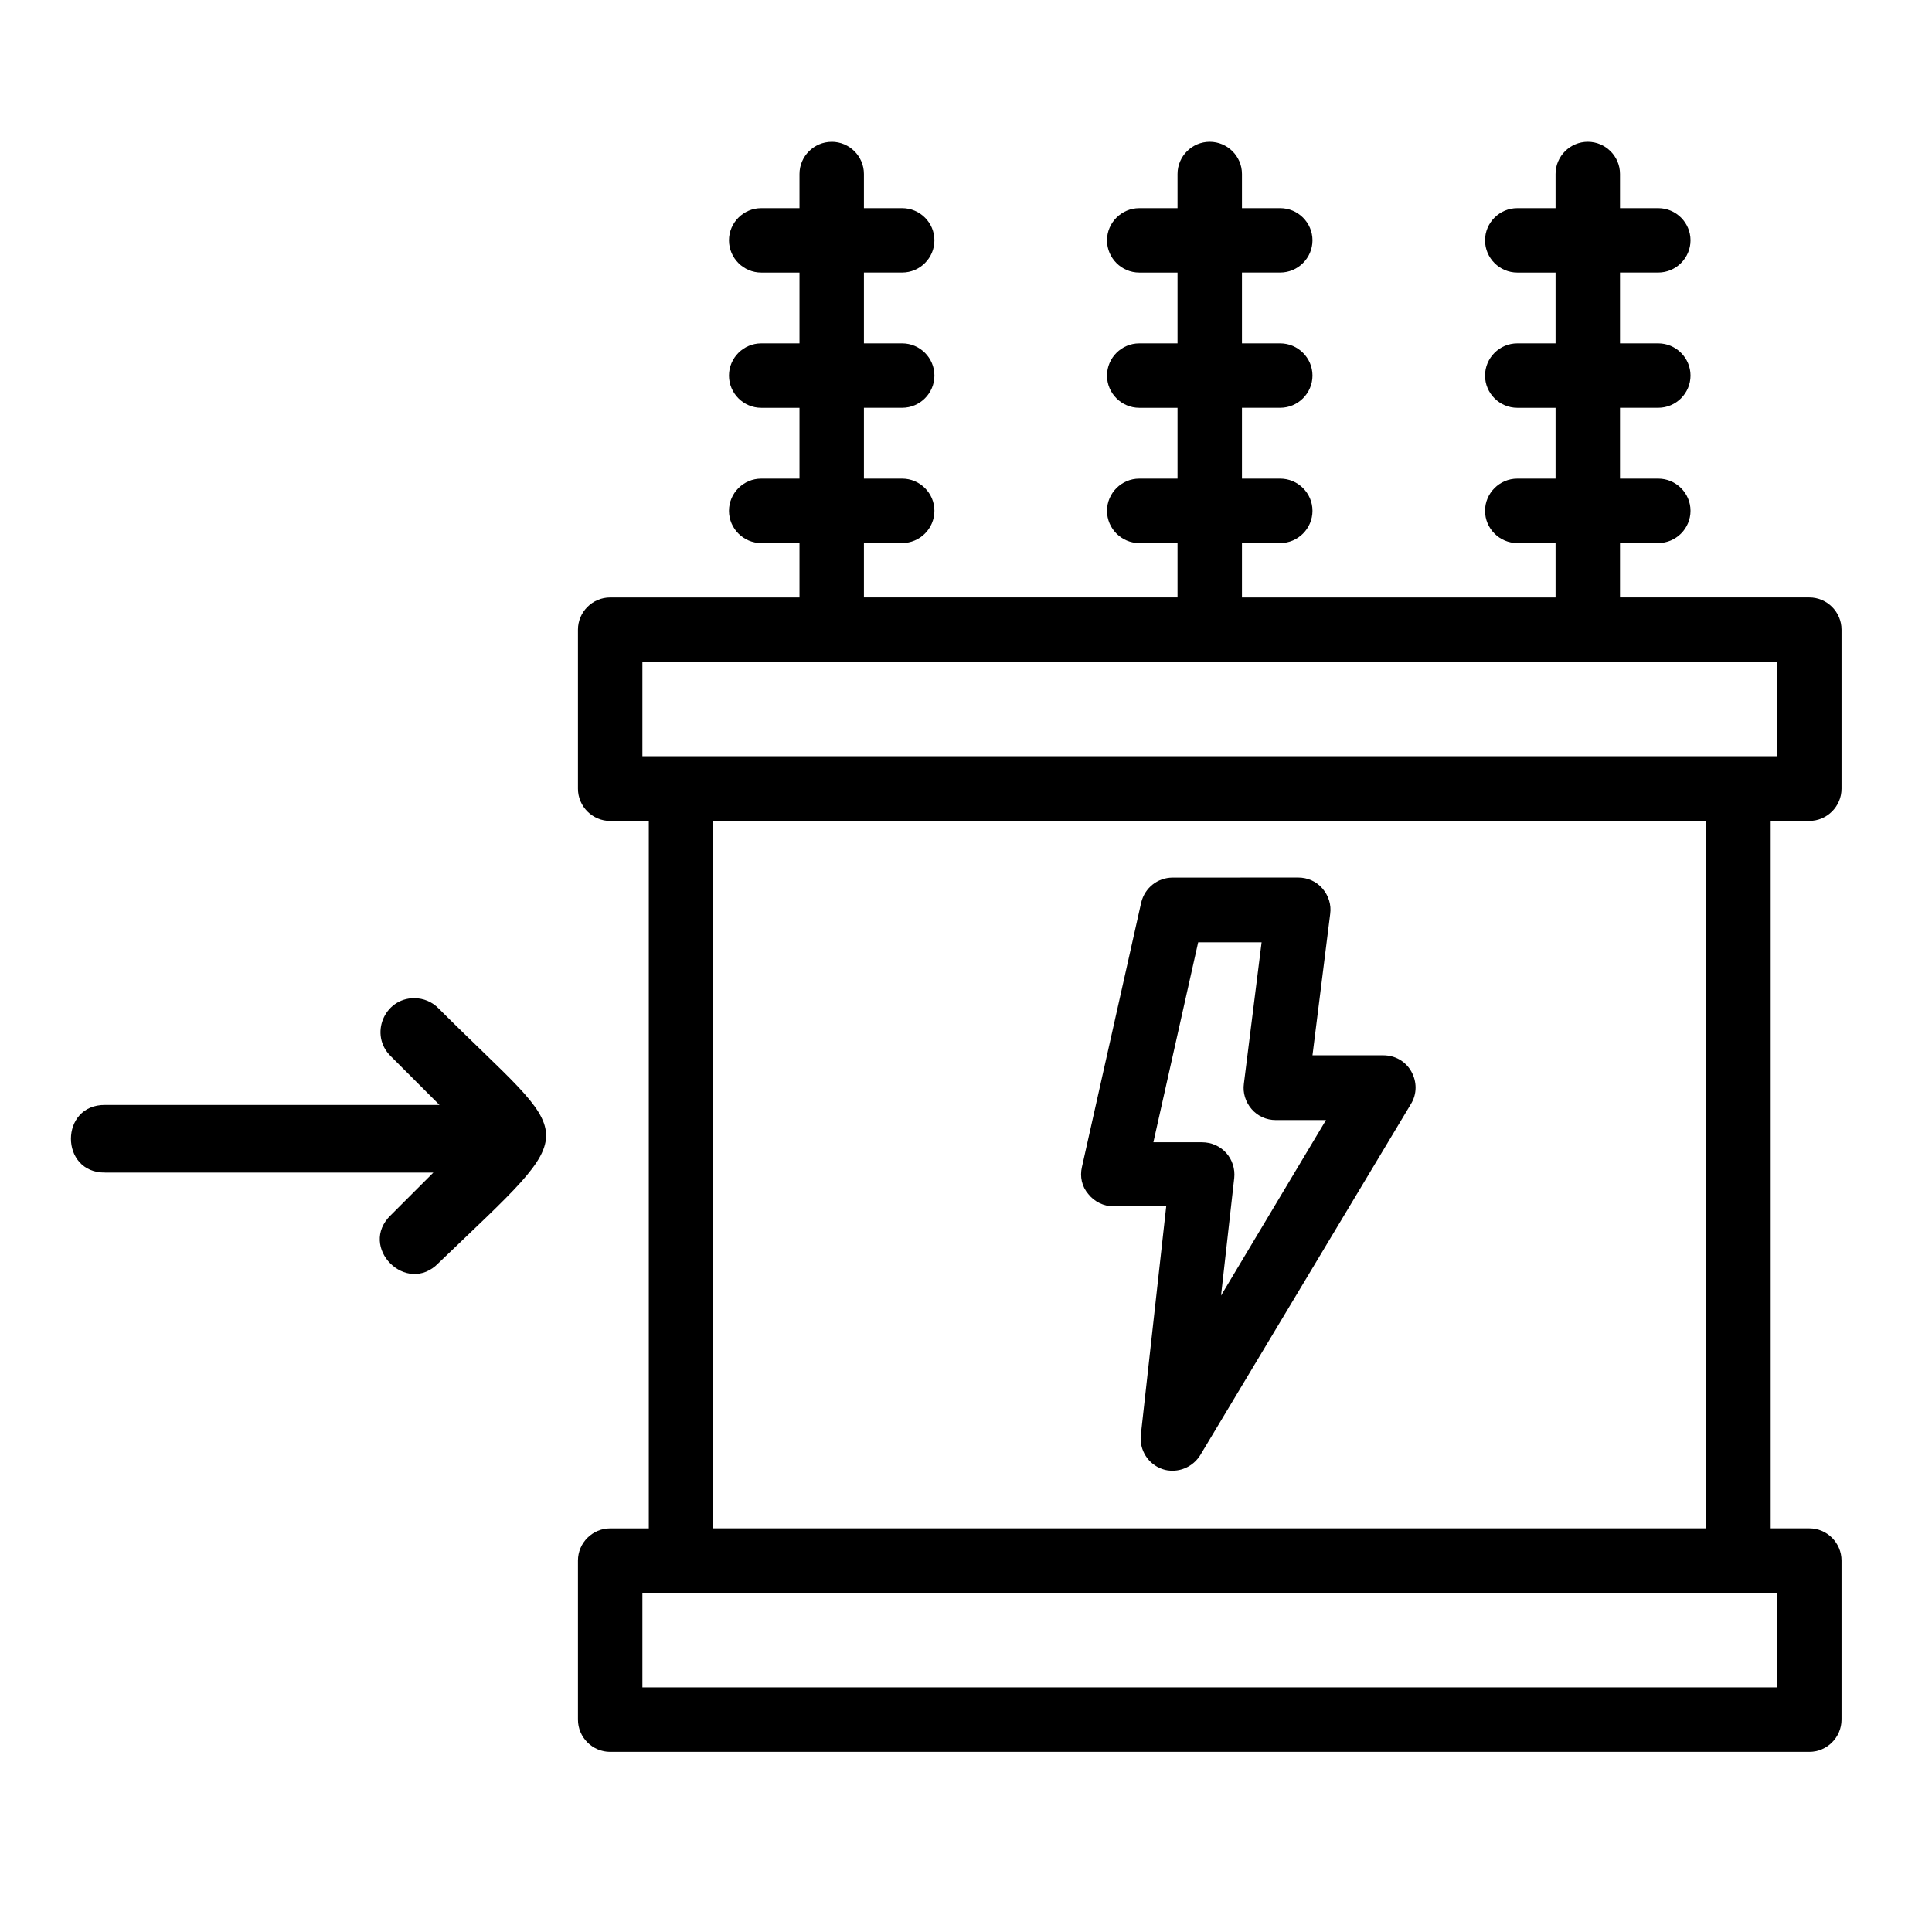
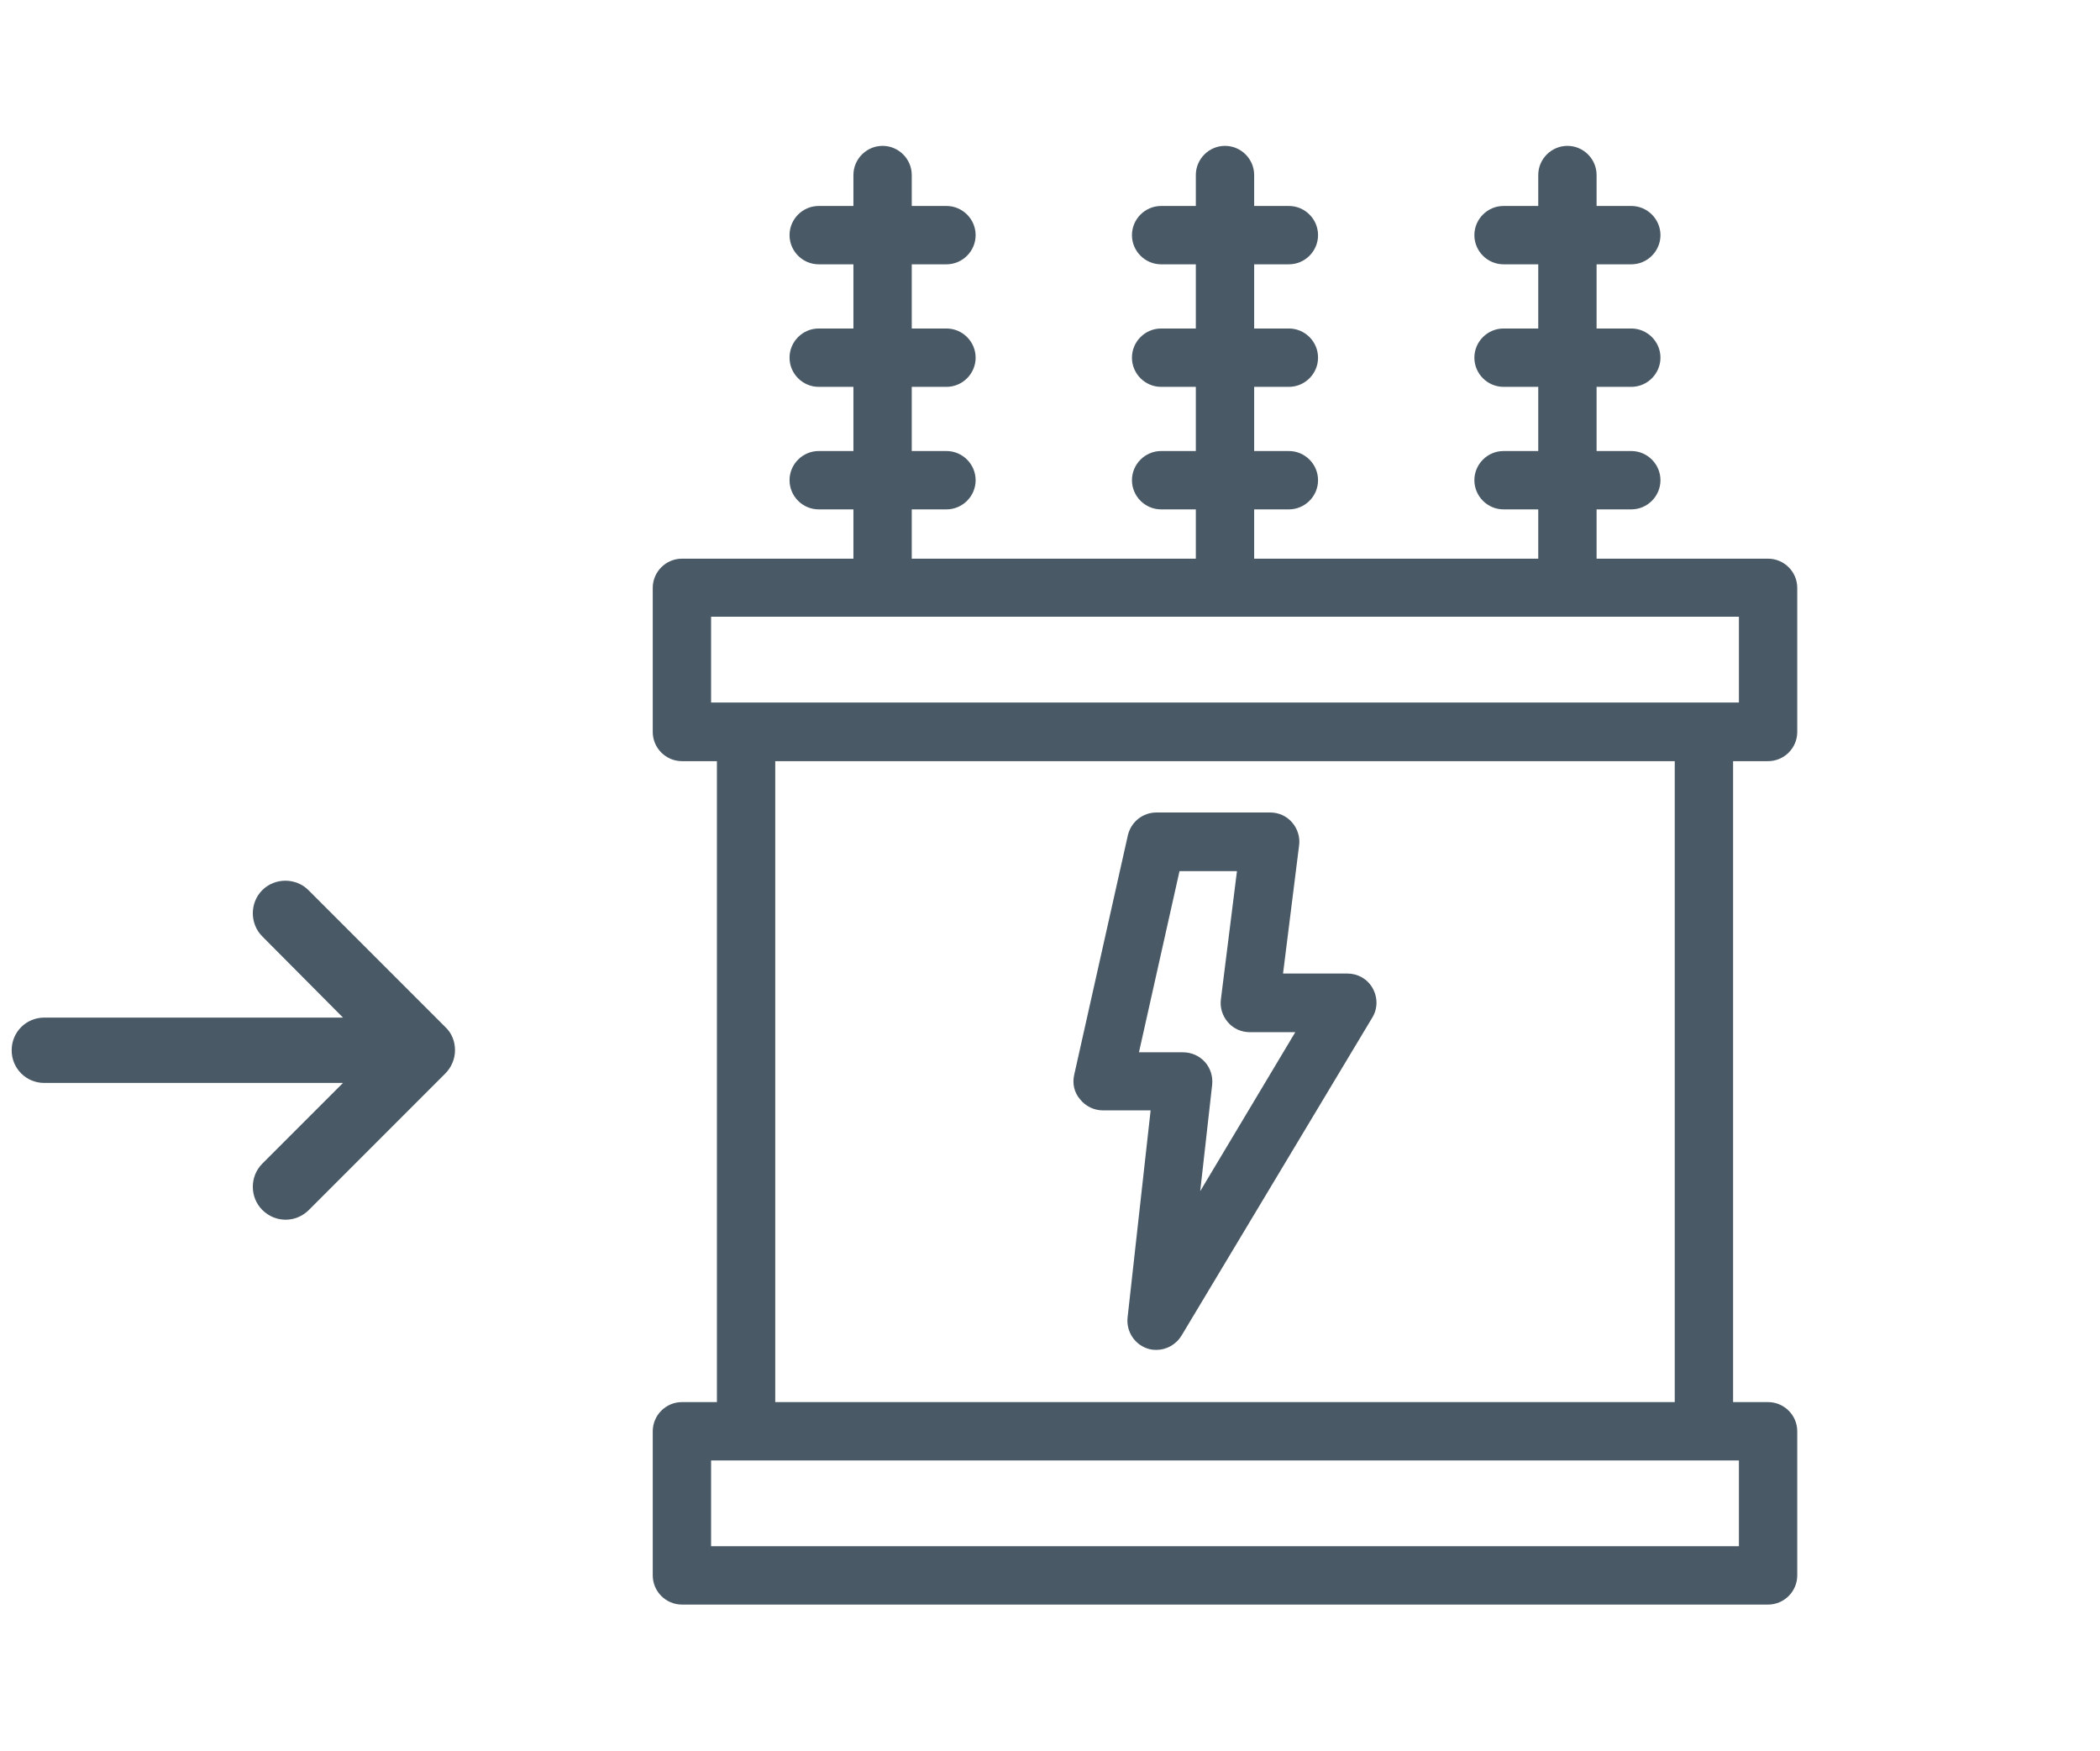
- <svg xmlns="http://www.w3.org/2000/svg" width="26.458mm" height="26.458mm" viewBox="0 0 26.458 26.458" version="1.1" id="svg4239">
-   <defs id="defs4233" />
-   <g id="layer1" transform="translate(98.65179,-165.8423)">
-     <g transform="matrix(0.4409722,0,0,0.4409722,-94.98299,168.212)" id="g1751" style="display:inline;opacity:1;fill:#000000;fill-opacity:1">
-       <path id="path1749" d="m 17.509,-0.97 c -0.55,0 -1,0.45 -1,1 V 1.09 H 15.32 c -0.55,0 -1.001,0.45 -1.001,1 0,0.55 0.451,1.001 1.001,1.001 h 1.189 V 5.29 H 15.32 c -0.55,0 -1.001,0.45 -1.001,1 0,0.55 0.451,1.001 1.001,1.001 h 1.189 V 9.49 H 15.32 c -0.55,0 -1.001,0.45 -1.001,1 0,0.55 0.451,1.001 1.001,1.001 h 1.189 v 1.69 h -5.88 c -0.55,0 -1,0.45 -1,1 v 4.939 c 0,0.55 0.45,1.001 1,1.001 h 1.2 v 21.97 h -1.2 c -0.55,0 -1,0.45 -1,1 v 4.939 c 0,0.55 0.45,1.001 1,1.001 H 47.87 c 0.55,0 1,-0.451 1,-1.001 V 43.09 c 0,-0.55 -0.45,-1 -1,-1 h -1.2 V 20.12 h 1.2 c 0.55,0 1,-0.451 1,-1.001 v -4.939 c 0,-0.55 -0.45,-1 -1,-1 h -5.88 v -1.69 h 1.189 c 0.55,0 1.001,-0.451 1.001,-1.001 C 44.18,9.94 43.729,9.49 43.179,9.49 H 41.99 V 7.29 h 1.189 c 0.55,0 1.001,-0.451 1.001,-1.001 C 44.18,5.74 43.729,5.29 43.179,5.29 H 41.99 V 3.09 h 1.189 c 0.55,0 1.001,-0.451 1.001,-1.001 C 44.18,1.54 43.729,1.09 43.179,1.09 H 41.99 V 0.029 c 0,-0.55 -0.45,-1 -1,-1 -0.55,0 -1.001,0.45 -1.001,1 V 1.09 h -1.189 c -0.55,0 -1.001,0.45 -1.001,1 0,0.55 0.451,1.001 1.001,1.001 h 1.189 V 5.29 h -1.189 c -0.55,0 -1.001,0.45 -1.001,1 0,0.55 0.451,1.001 1.001,1.001 h 1.189 V 9.49 h -1.189 c -0.55,0 -1.001,0.45 -1.001,1 0,0.55 0.451,1.001 1.001,1.001 h 1.189 v 1.69 h -9.739 v -1.69 h 1.189 c 0.55,0 1.001,-0.451 1.001,-1.001 C 32.44,9.94 31.989,9.49 31.439,9.49 H 30.25 V 7.29 h 1.189 c 0.55,0 1.001,-0.451 1.001,-1.001 C 32.44,5.74 31.989,5.29 31.439,5.29 H 30.25 V 3.09 h 1.189 c 0.55,0 1.001,-0.451 1.001,-1.001 C 32.44,1.54 31.989,1.09 31.439,1.09 H 30.25 V 0.029 c 0,-0.55 -0.451,-1 -1.001,-1 -0.55,0 -1,0.45 -1,1 V 1.09 H 27.06 c -0.55,0 -1.001,0.45 -1.001,1 0,0.55 0.451,1.001 1.001,1.001 h 1.189 V 5.29 H 27.06 c -0.55,0 -1.001,0.45 -1.001,1 0,0.55 0.451,1.001 1.001,1.001 h 1.189 V 9.49 H 27.06 c -0.55,0 -1.001,0.45 -1.001,1 0,0.55 0.451,1.001 1.001,1.001 h 1.189 V 13.18 H 18.51 v -1.69 h 1.189 c 0.55,0 1,-0.451 1,-1.001 C 20.699,9.94 20.249,9.49 19.699,9.49 H 18.51 V 7.29 h 1.189 c 0.55,0 1,-0.451 1,-1.001 C 20.699,5.74 20.249,5.29 19.699,5.29 H 18.51 V 3.09 h 1.189 c 0.55,0 1,-0.451 1,-1.001 C 20.699,1.54 20.249,1.09 19.699,1.09 H 18.51 V 0.029 c 0,-0.55 -0.451,-1 -1.001,-1 z M 11.63,15.17 h 35.239 v 2.94 h -1.2 -32.839 -1.2 z m 2.2,4.95 H 44.67 V 42.09 H 13.83 Z m 14.27,1.76 c -0.47,0 -0.87,0.319 -0.98,0.779 l -1.84,8.21 c -0.07,0.3 -7.8e-4,0.61 0.199,0.84 0.19,0.24 0.48,0.38 0.78,0.38 h 1.639 L 27.109,39.19 c -0.05,0.47 0.23,0.909 0.67,1.059 0.11,0.04 0.21,0.05 0.32,0.05 0.34,0 0.67,-0.18 0.86,-0.49 l 6.54,-10.9 c 0.19,-0.31 0.189,-0.69 0.009,-1.01 -0.18,-0.32 -0.51,-0.5 -0.87,-0.5 H 32.44 l 0.55,-4.39 c 0.04,-0.28 -0.05,-0.57 -0.24,-0.79 -0.19,-0.22 -0.46,-0.34 -0.75,-0.34 z m 0.79,2.01 h 1.97 l -0.55,4.39 c -0.04,0.28 0.05,0.57 0.24,0.79 0.19,0.22 0.46,0.34 0.75,0.34 h 1.56 l -3.26,5.45 0.41,-3.65 C 30.04,30.93 29.95,30.64 29.76,30.43 29.57,30.22 29.3,30.1 29.01,30.1 H 27.499 Z M 4.547,25.624 c -0.942,0.001 -1.406,1.147 -0.73,1.804 L 5.329,28.941 H -5.052 c -1.42,-0.02 -1.42,2.12 0,2.1 H 5.139 L 3.817,32.363 c -1.031,0.99 0.495,2.515 1.485,1.485 4.614,-4.433 4.284,-3.617 0,-7.904 -0.198,-0.204 -0.47,-0.319 -0.755,-0.319 z m 7.083,18.465 h 1.2 32.839 1.2 v 2.94 H 11.63 Z" style="fill:#000000;fill-opacity:1;stroke-width:1" />
-     </g>
-   </g>
+ <svg xmlns="http://www.w3.org/2000/svg" width="36" height="30" viewBox="0 0 36 30" fill="none">
+   <path d="M11.69 24.03C11.415 24.03 11.19 24.255 11.19 24.53V27C11.19 27.275 11.415 27.5 11.69 27.5H30.31C30.585 27.5 30.81 27.275 30.81 27V24.53C30.81 24.255 30.585 24.03 30.31 24.03H29.71V13.045H30.31C30.585 13.045 30.81 12.82 30.81 12.545V10.075C30.81 9.8 30.585 9.575 30.31 9.575H27.37V8.73H27.965C28.24 8.73 28.465 8.505 28.465 8.23C28.465 7.955 28.24 7.73 27.965 7.73H27.37V6.63H27.965C28.24 6.63 28.465 6.405 28.465 6.13C28.465 5.855 28.24 5.63 27.965 5.63H27.37V4.53H27.965C28.24 4.53 28.465 4.305 28.465 4.03C28.465 3.755 28.24 3.53 27.965 3.53H27.37V3C27.37 2.725 27.145 2.5 26.87 2.5C26.595 2.5 26.37 2.725 26.37 3V3.53H25.775C25.5 3.53 25.275 3.755 25.275 4.03C25.275 4.305 25.5 4.53 25.775 4.53H26.37V5.63H25.775C25.5 5.63 25.275 5.855 25.275 6.13C25.275 6.405 25.5 6.63 25.775 6.63H26.37V7.73H25.775C25.5 7.73 25.275 7.955 25.275 8.23C25.275 8.505 25.5 8.73 25.775 8.73H26.37V9.575H21.5V8.73H22.095C22.37 8.73 22.595 8.505 22.595 8.23C22.595 7.955 22.37 7.73 22.095 7.73H21.5V6.63H22.095C22.37 6.63 22.595 6.405 22.595 6.13C22.595 5.855 22.37 5.63 22.095 5.63H21.5V4.53H22.095C22.37 4.53 22.595 4.305 22.595 4.03C22.595 3.755 22.37 3.53 22.095 3.53H21.5V3C21.5 2.725 21.275 2.5 21 2.5C20.725 2.5 20.5 2.725 20.5 3V3.53H19.905C19.63 3.53 19.405 3.755 19.405 4.03C19.405 4.305 19.63 4.53 19.905 4.53H20.5V5.63H19.905C19.63 5.63 19.405 5.855 19.405 6.13C19.405 6.405 19.63 6.63 19.905 6.63H20.5V7.73H19.905C19.63 7.73 19.405 7.955 19.405 8.23C19.405 8.505 19.63 8.73 19.905 8.73H20.5V9.575H15.63V8.73H16.225C16.5 8.73 16.725 8.505 16.725 8.23C16.725 7.955 16.5 7.73 16.225 7.73H15.63V6.63H16.225C16.5 6.63 16.725 6.405 16.725 6.13C16.725 5.855 16.5 5.63 16.225 5.63H15.63V4.53H16.225C16.5 4.53 16.725 4.305 16.725 4.03C16.725 3.755 16.5 3.53 16.225 3.53H15.63V3C15.63 2.725 15.405 2.5 15.13 2.5C14.855 2.5 14.63 2.725 14.63 3V3.53H14.035C13.76 3.53 13.535 3.755 13.535 4.03C13.535 4.305 13.76 4.53 14.035 4.53H14.63V5.63H14.035C13.76 5.63 13.535 5.855 13.535 6.13C13.535 6.405 13.76 6.63 14.035 6.63H14.63V7.73H14.035C13.76 7.73 13.535 7.955 13.535 8.23C13.535 8.505 13.76 8.73 14.035 8.73H14.63V9.575H11.69C11.415 9.575 11.19 9.8 11.19 10.075V12.545C11.19 12.82 11.415 13.045 11.69 13.045H12.29V24.03H11.69ZM29.81 26.5H12.19V25.03H12.79H29.21H29.81V26.5V26.5ZM12.19 10.57H29.81V12.04H29.21H12.79H12.19V10.57ZM13.29 13.045H28.71V24.03H13.29V13.045Z" fill="#495965" />
+   <path d="M23.095 16.685H21.995L22.27 14.49C22.29 14.35 22.245 14.205 22.15 14.095C22.055 13.985 21.92 13.925 21.775 13.925H19.825C19.59 13.925 19.39 14.085 19.335 14.315L18.415 18.42C18.38 18.57 18.415 18.725 18.515 18.84C18.61 18.96 18.755 19.03 18.905 19.03H19.725L19.33 22.58C19.305 22.815 19.445 23.035 19.665 23.11C19.72 23.13 19.77 23.135 19.825 23.135C19.995 23.135 20.16 23.045 20.255 22.89L23.525 17.44C23.62 17.285 23.62 17.095 23.53 16.935C23.44 16.775 23.275 16.685 23.095 16.685ZM20.575 20.415L20.78 18.59C20.795 18.45 20.75 18.305 20.655 18.2C20.56 18.095 20.425 18.035 20.28 18.035H19.525L20.22 14.93H21.205L20.93 17.125C20.91 17.265 20.955 17.41 21.05 17.52C21.145 17.63 21.28 17.69 21.425 17.69H22.205L20.575 20.415Z" fill="#495965" />
+   <path d="M7.632 17.6L5.288 15.256C5.072 15.04 4.712 15.04 4.496 15.256C4.28 15.472 4.28 15.832 4.496 16.048L5.88 17.44H0.76C0.448 17.44 0.2 17.688 0.2 18C0.2 18.312 0.448 18.56 0.76 18.56H5.88L4.496 19.944C4.28 20.16 4.28 20.52 4.496 20.736C4.608 20.848 4.752 20.904 4.896 20.904C5.04 20.904 5.184 20.848 5.296 20.736L7.632 18.4C7.736 18.296 7.8 18.152 7.8 18C7.8 17.848 7.744 17.704 7.632 17.6Z" fill="#495965" />
</svg>
